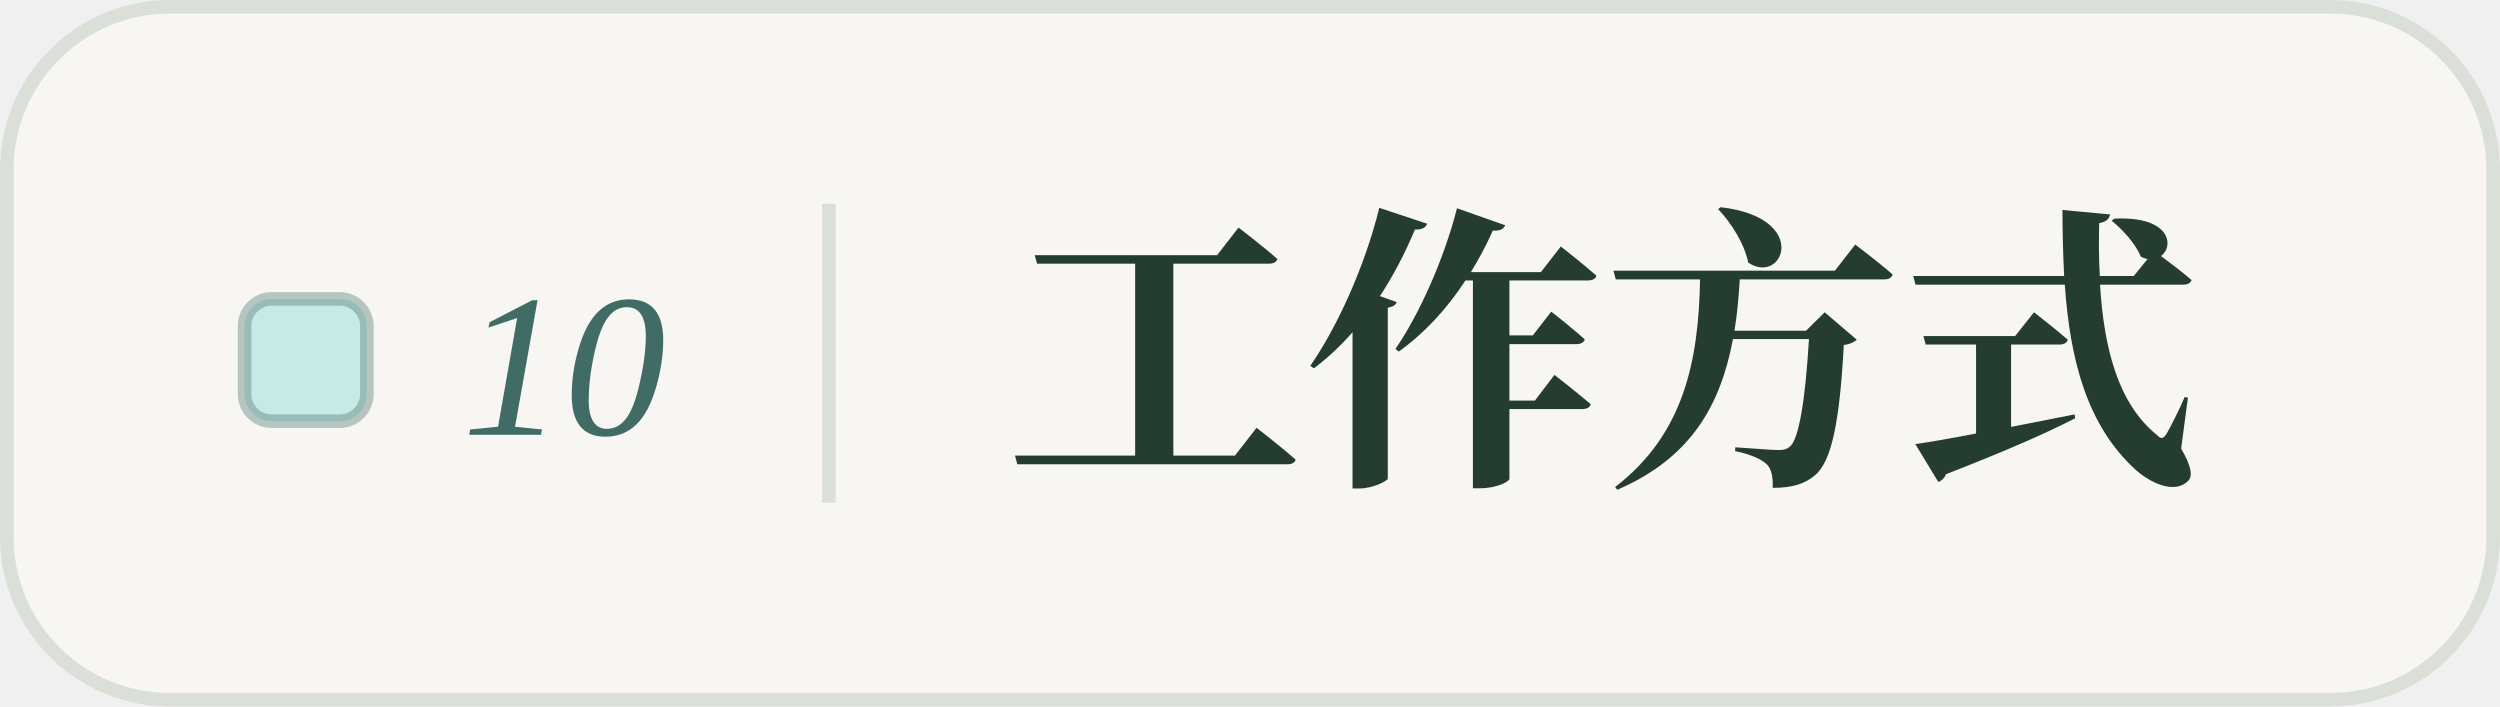
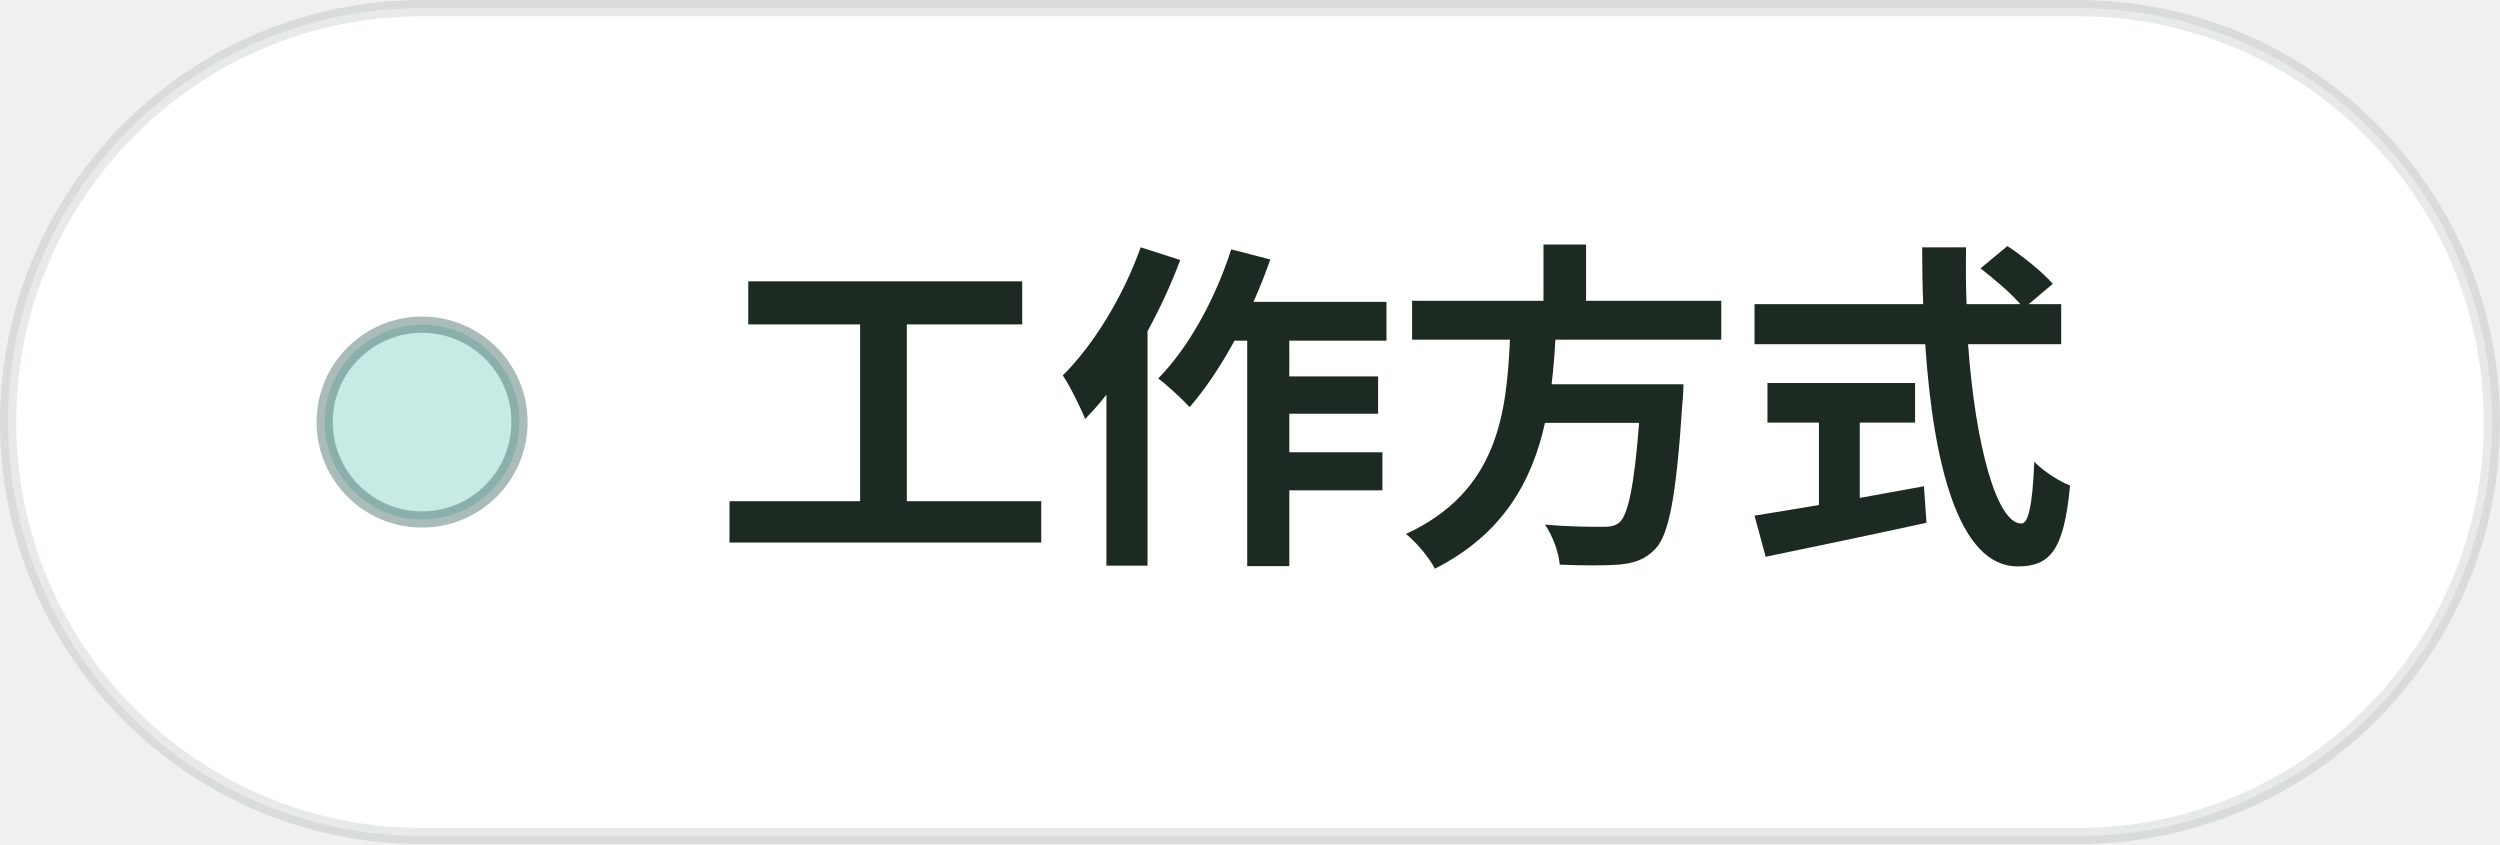
- <svg xmlns="http://www.w3.org/2000/svg" width="184" height="52" viewBox="0 0 184 52" role="img" aria-labelledby="title">
-   <rect x=".5" y=".5" width="183" height="51" rx="12" fill="#F7F6F2" stroke="#DADFD7" />
-   <rect x="18" y="22" width="9" height="9" rx="2" fill="#C8EAE5" stroke="#416C66" stroke-opacity=".35" />
-   <text x="34" y="32" font-family="Georgia,'Times New Roman',serif" font-size="15" font-style="italic" fill="#416C66">10</text>
-   <path d="M61 15V37" stroke="#DADFD7" />
-   <text x="74" y="34" font-family="'Songti SC','STSong','Noto Serif CJK SC','Noto Serif SC','Source Han Serif SC',serif" font-size="22" font-weight="600" fill="#243C31">工作方式</text>
+ <svg xmlns="http://www.w3.org/2000/svg" width="154" height="52" viewBox="0 0 154 52" role="img" aria-labelledby="title">
+   <rect x=".5" y=".5" width="153" height="51" rx="25.5" fill="#FFFFFF" stroke="#1C2A22" stroke-opacity=".1" />
+   <circle cx="26" cy="26" r="6" fill="#C8EAE5" stroke="#416C66" stroke-opacity=".45" />
+   <text x="44" y="33" font-family="-apple-system,BlinkMacSystemFont,'Segoe UI','PingFang SC','Microsoft YaHei',sans-serif" font-size="21" font-weight="600" fill="#1C2A22">工作方式</text>
</svg>
